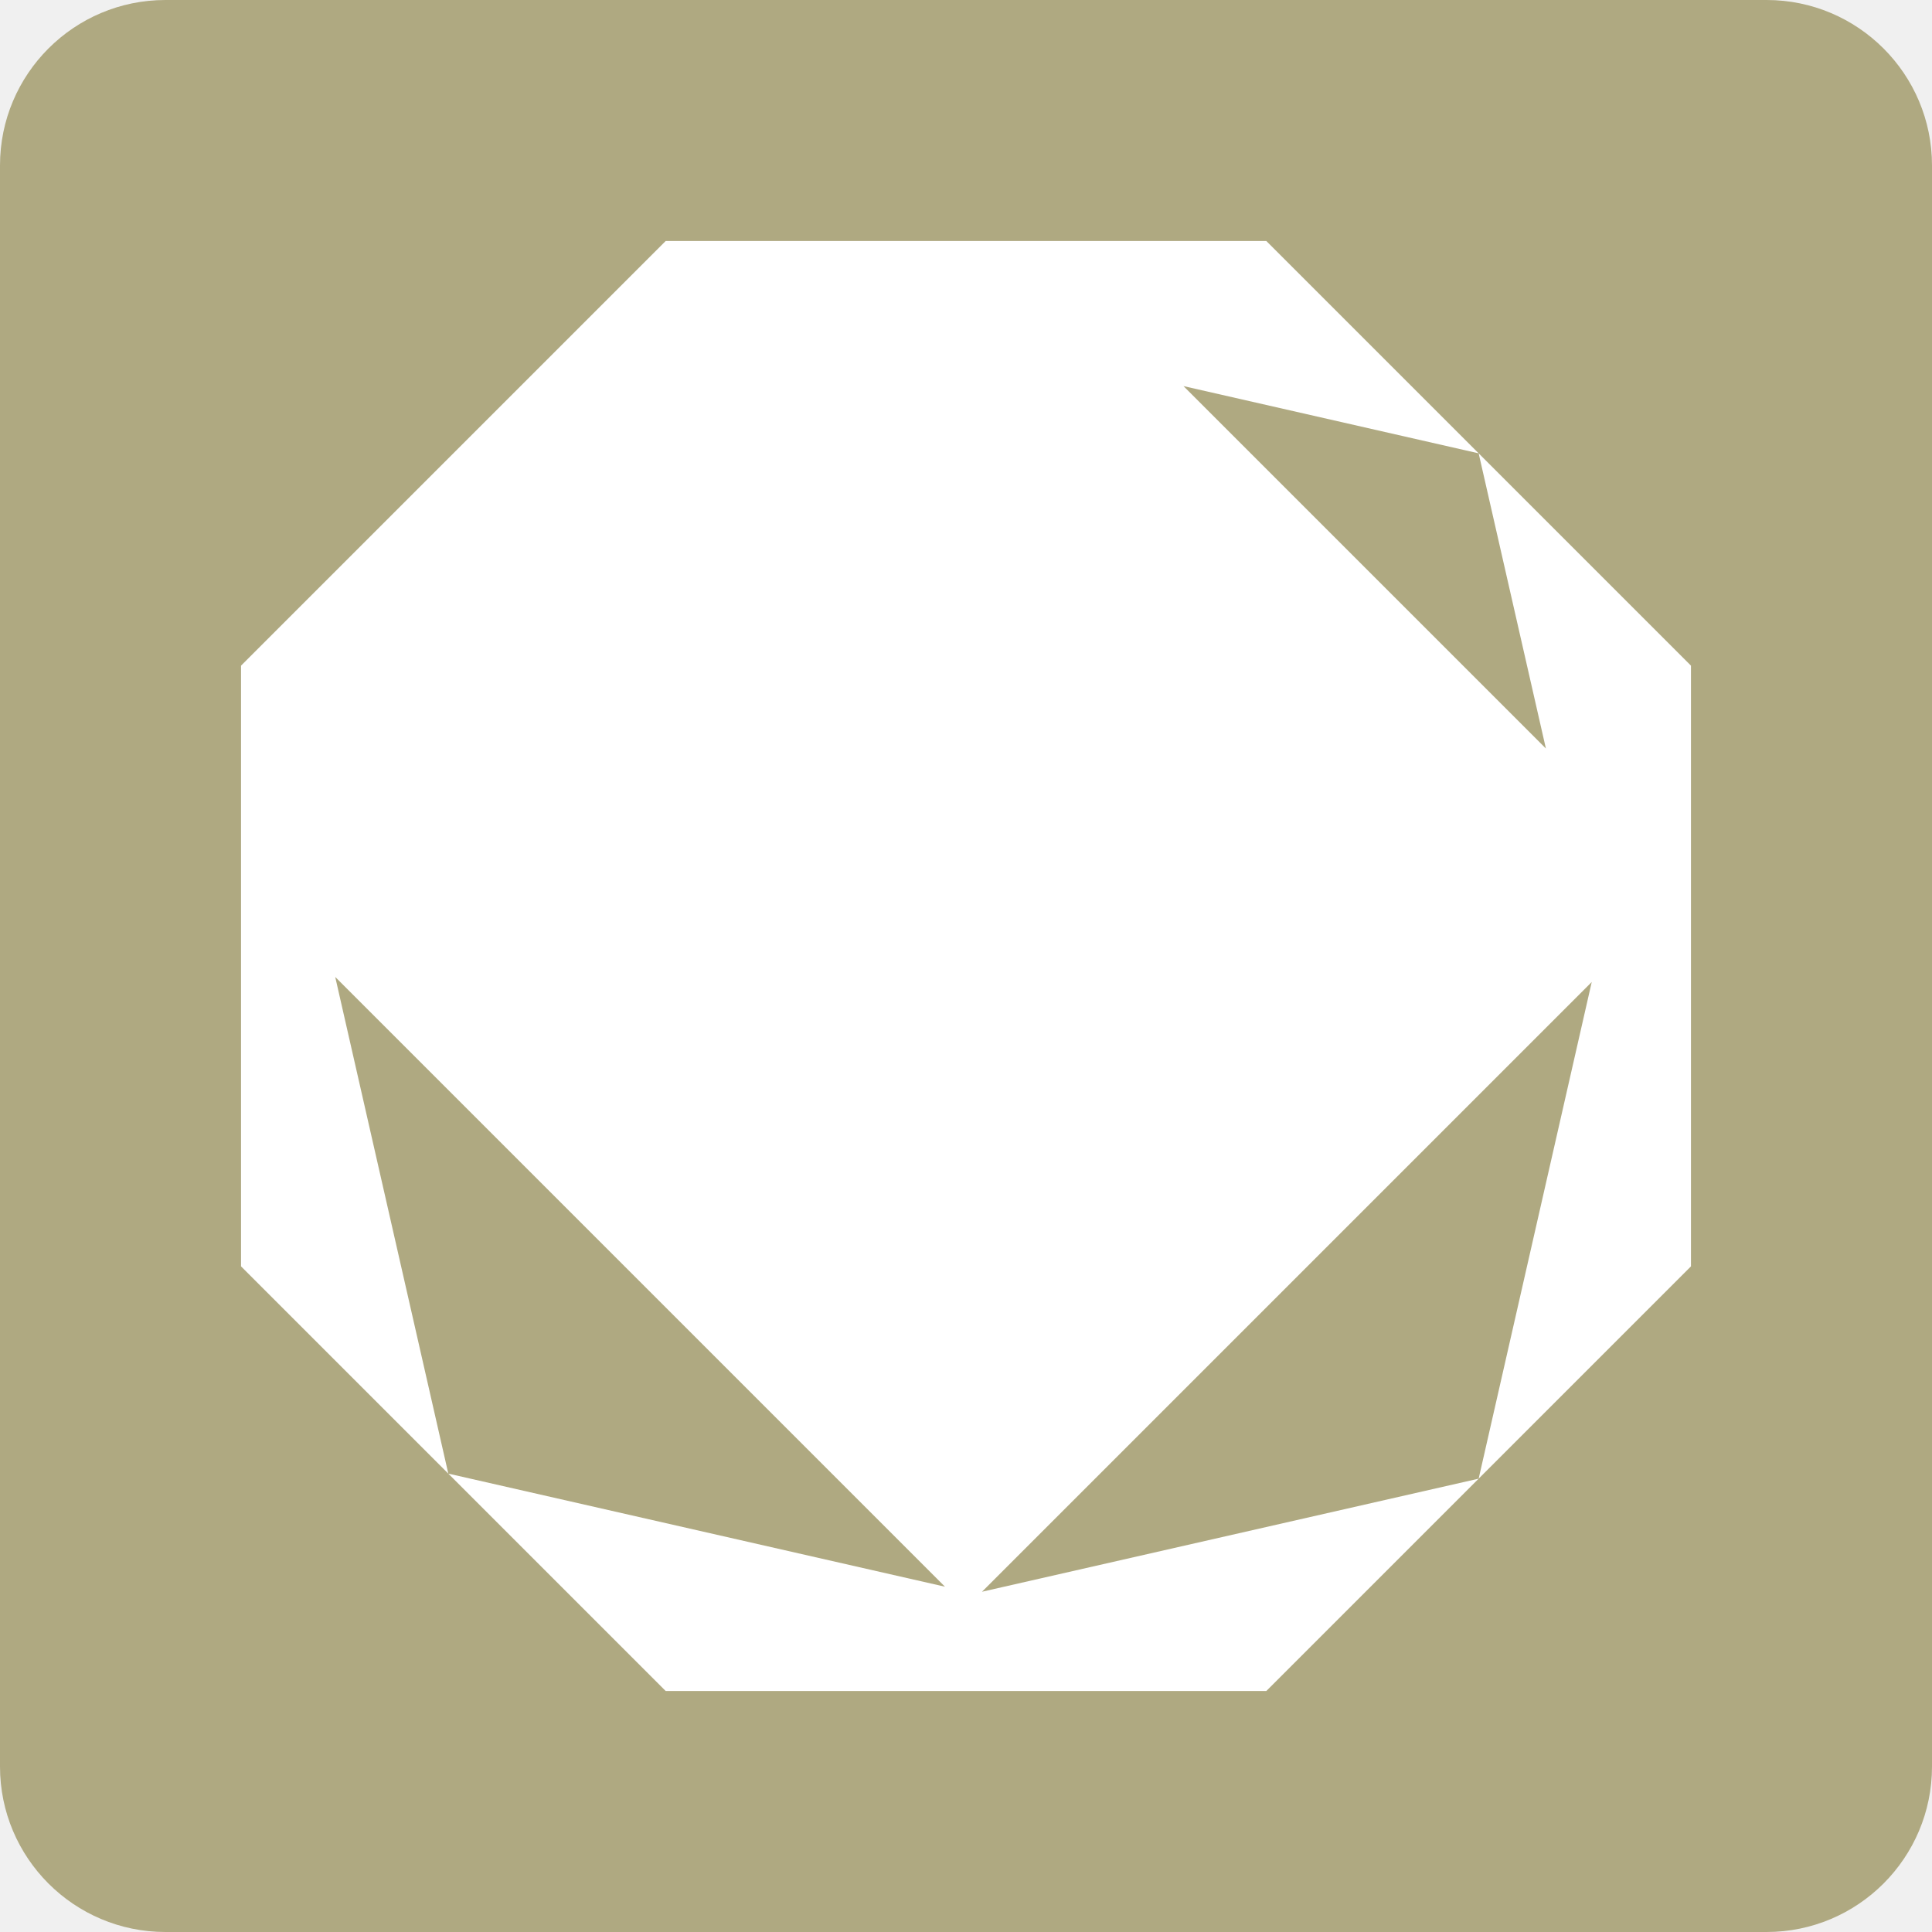
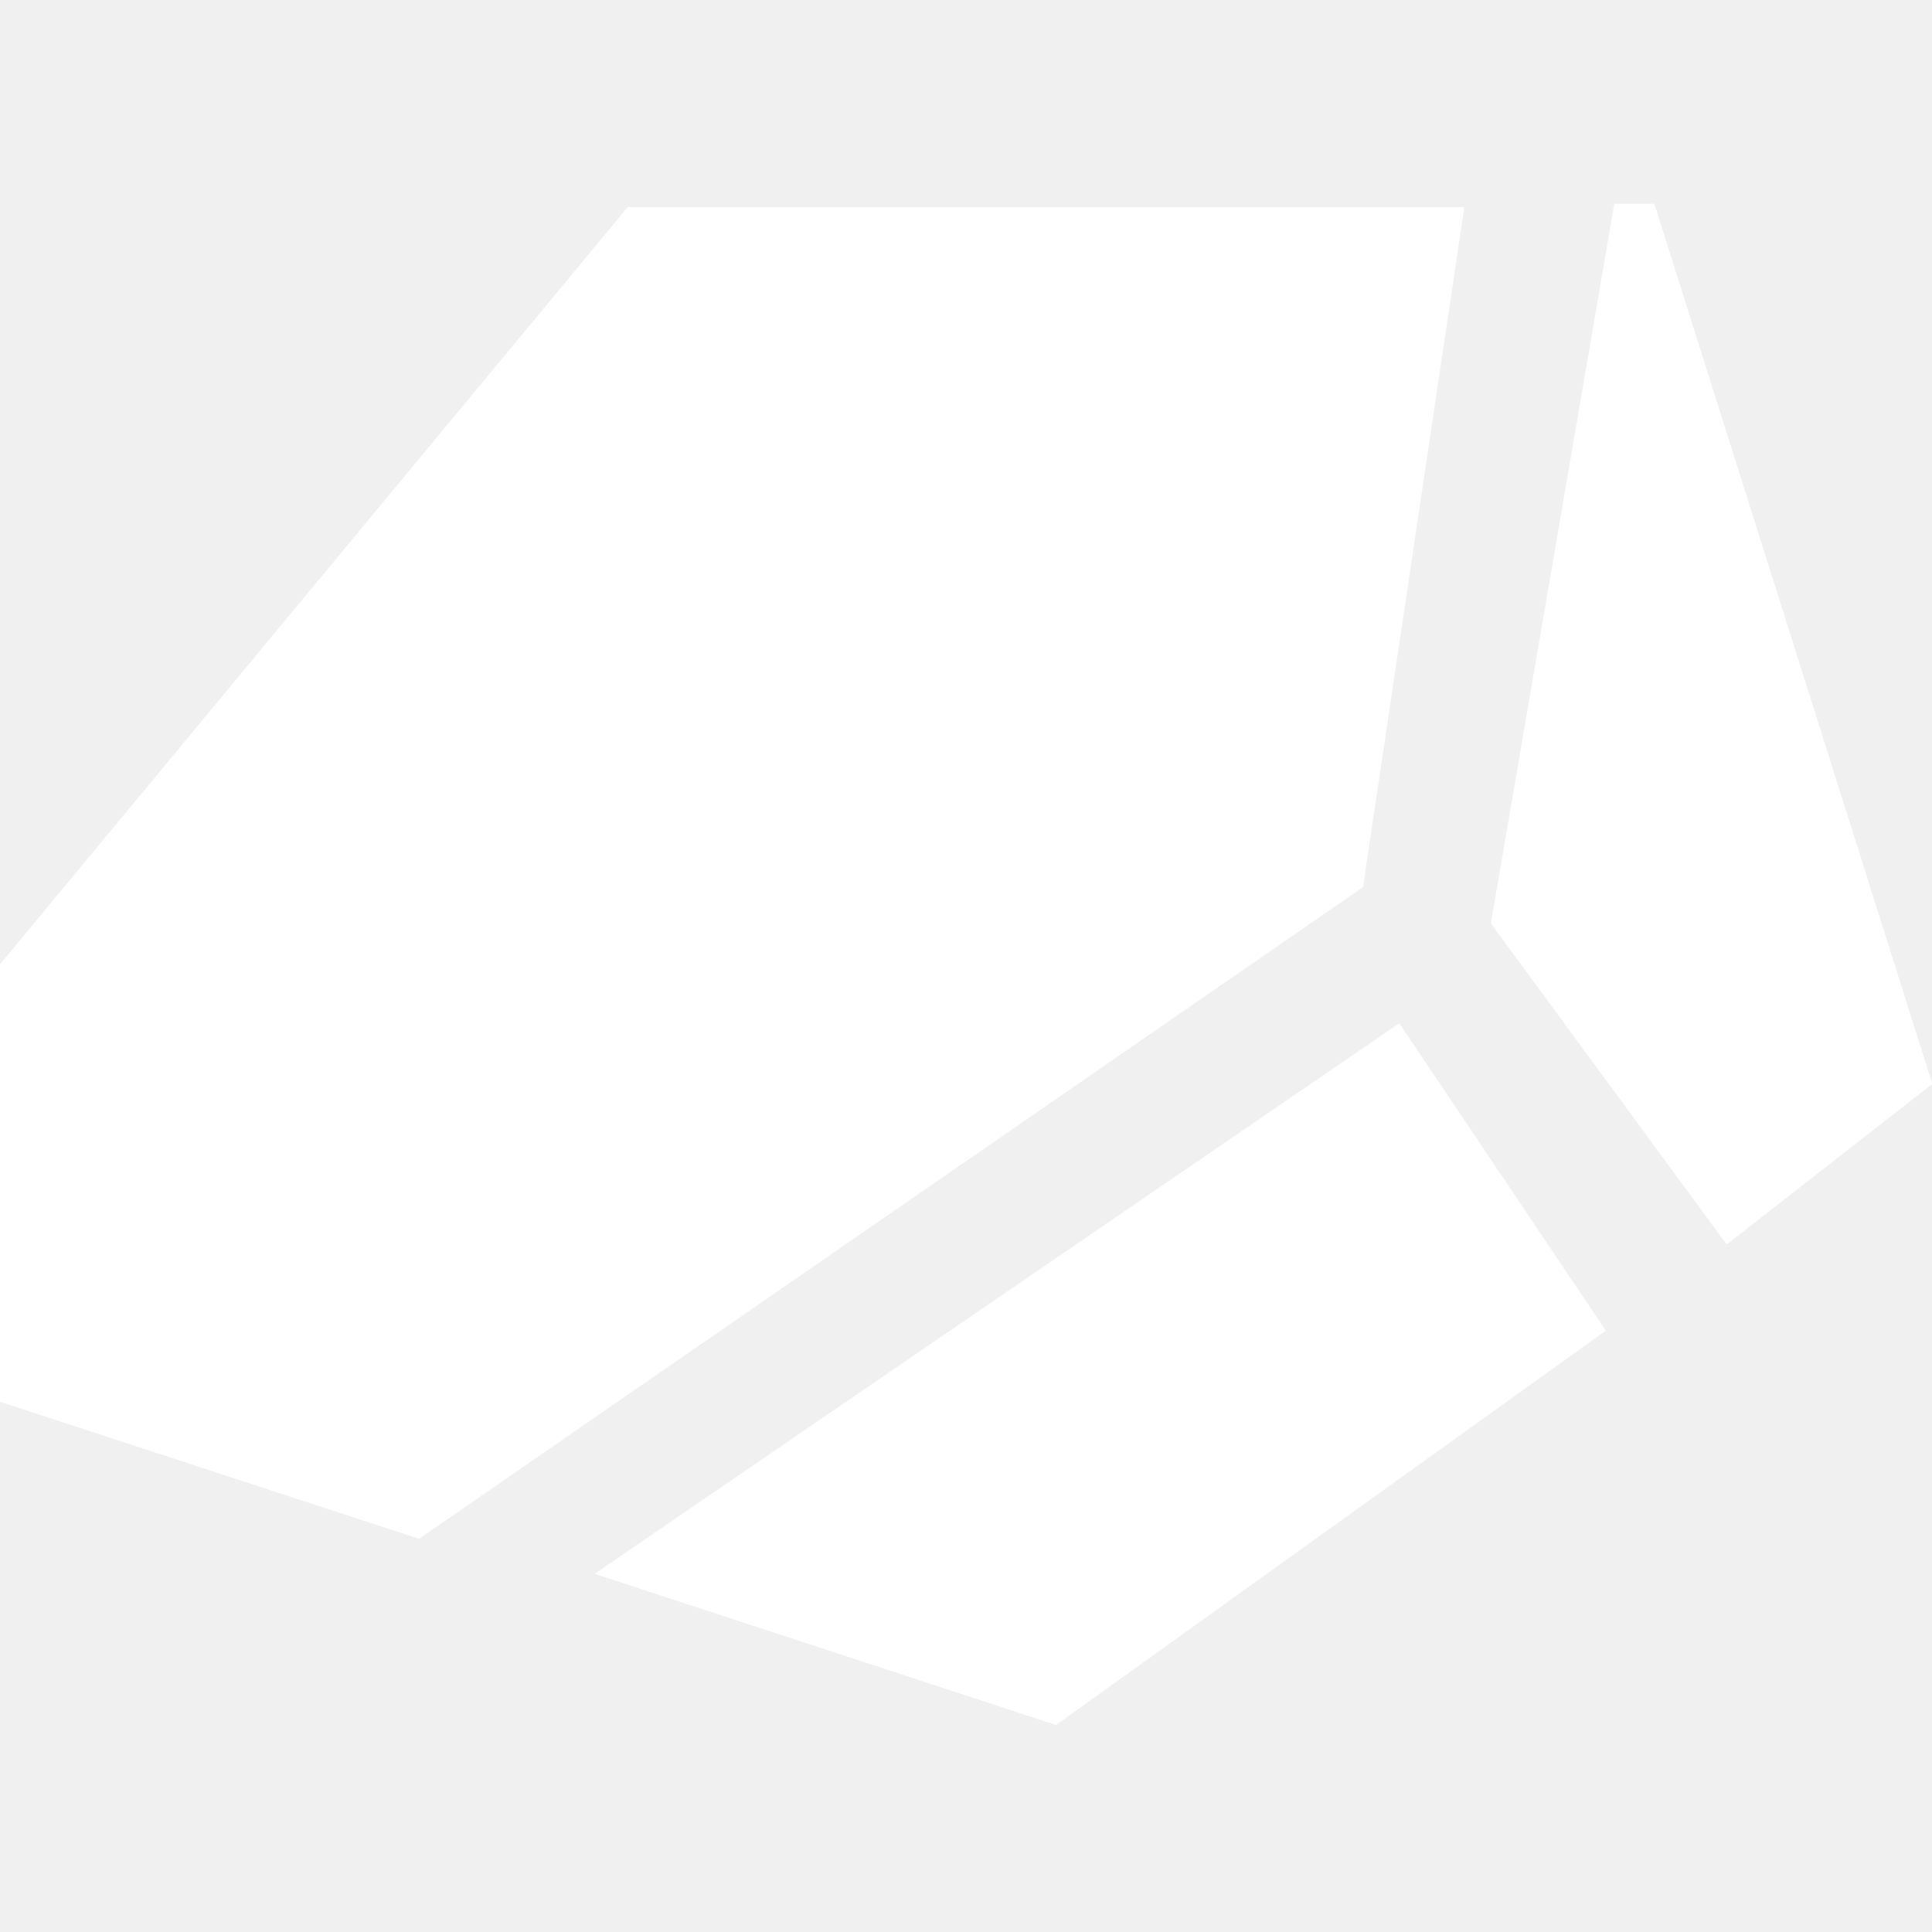
- <svg xmlns="http://www.w3.org/2000/svg" viewBox="0 0 76.71 76.71">
-   <rect width="76.71" height="76.71" rx="6.57" ry="6.57" fill="#afa981" />
-   <path fill="#fff" d="M58.71 18l2.67 11.72-14.39-14.39L58.71 18l-8.43-8.43H26.43L9.57 26.43v23.85l8.23 8.23-4.49-19.72L37.52 63 17.8 58.51l8.63 8.63h23.85l8.43-8.43-19.72 4.49L63.2 38.99l-4.49 19.72 8.43-8.43V26.43L58.71 18z" />
+ <svg xmlns="http://www.w3.org/2000/svg" width="512" height="512" viewBox="0 0 512 512" fill="none">
+   <path fill-rule="evenodd" clip-rule="evenodd" d="M395.138 244.757C395.109 244.717 395.097 244.667 395.105 244.618L427.769 54.152C427.784 54.064 427.861 54 427.949 54H438.287C438.367 54 438.437 54.052 438.461 54.128L512.051 287.131C512.074 287.203 512.049 287.283 511.989 287.33L457.73 329.693C457.649 329.756 457.532 329.74 457.471 329.657L395.138 244.757ZM-1 371.022C-1 371.101 -0.949 371.171 -0.874 371.196L110.975 407.767C111.029 407.785 111.089 407.776 111.136 407.744L361.145 235.144C361.187 235.115 361.215 235.07 361.222 235.02L388.032 55.128C388.049 55.018 387.963 54.919 387.852 54.919H166.406C166.351 54.919 166.3 54.943 166.265 54.985L-0.958 256.714C-0.985 256.747 -1 256.788 -1 256.831V371.022ZM157.583 417.085L279.776 457.112C279.831 457.13 279.892 457.121 279.939 457.087L425.418 352.734C425.499 352.677 425.519 352.566 425.464 352.484L370.928 271.329C370.871 271.244 370.757 271.222 370.673 271.28L157.583 417.085Z" fill="white" />
</svg>
